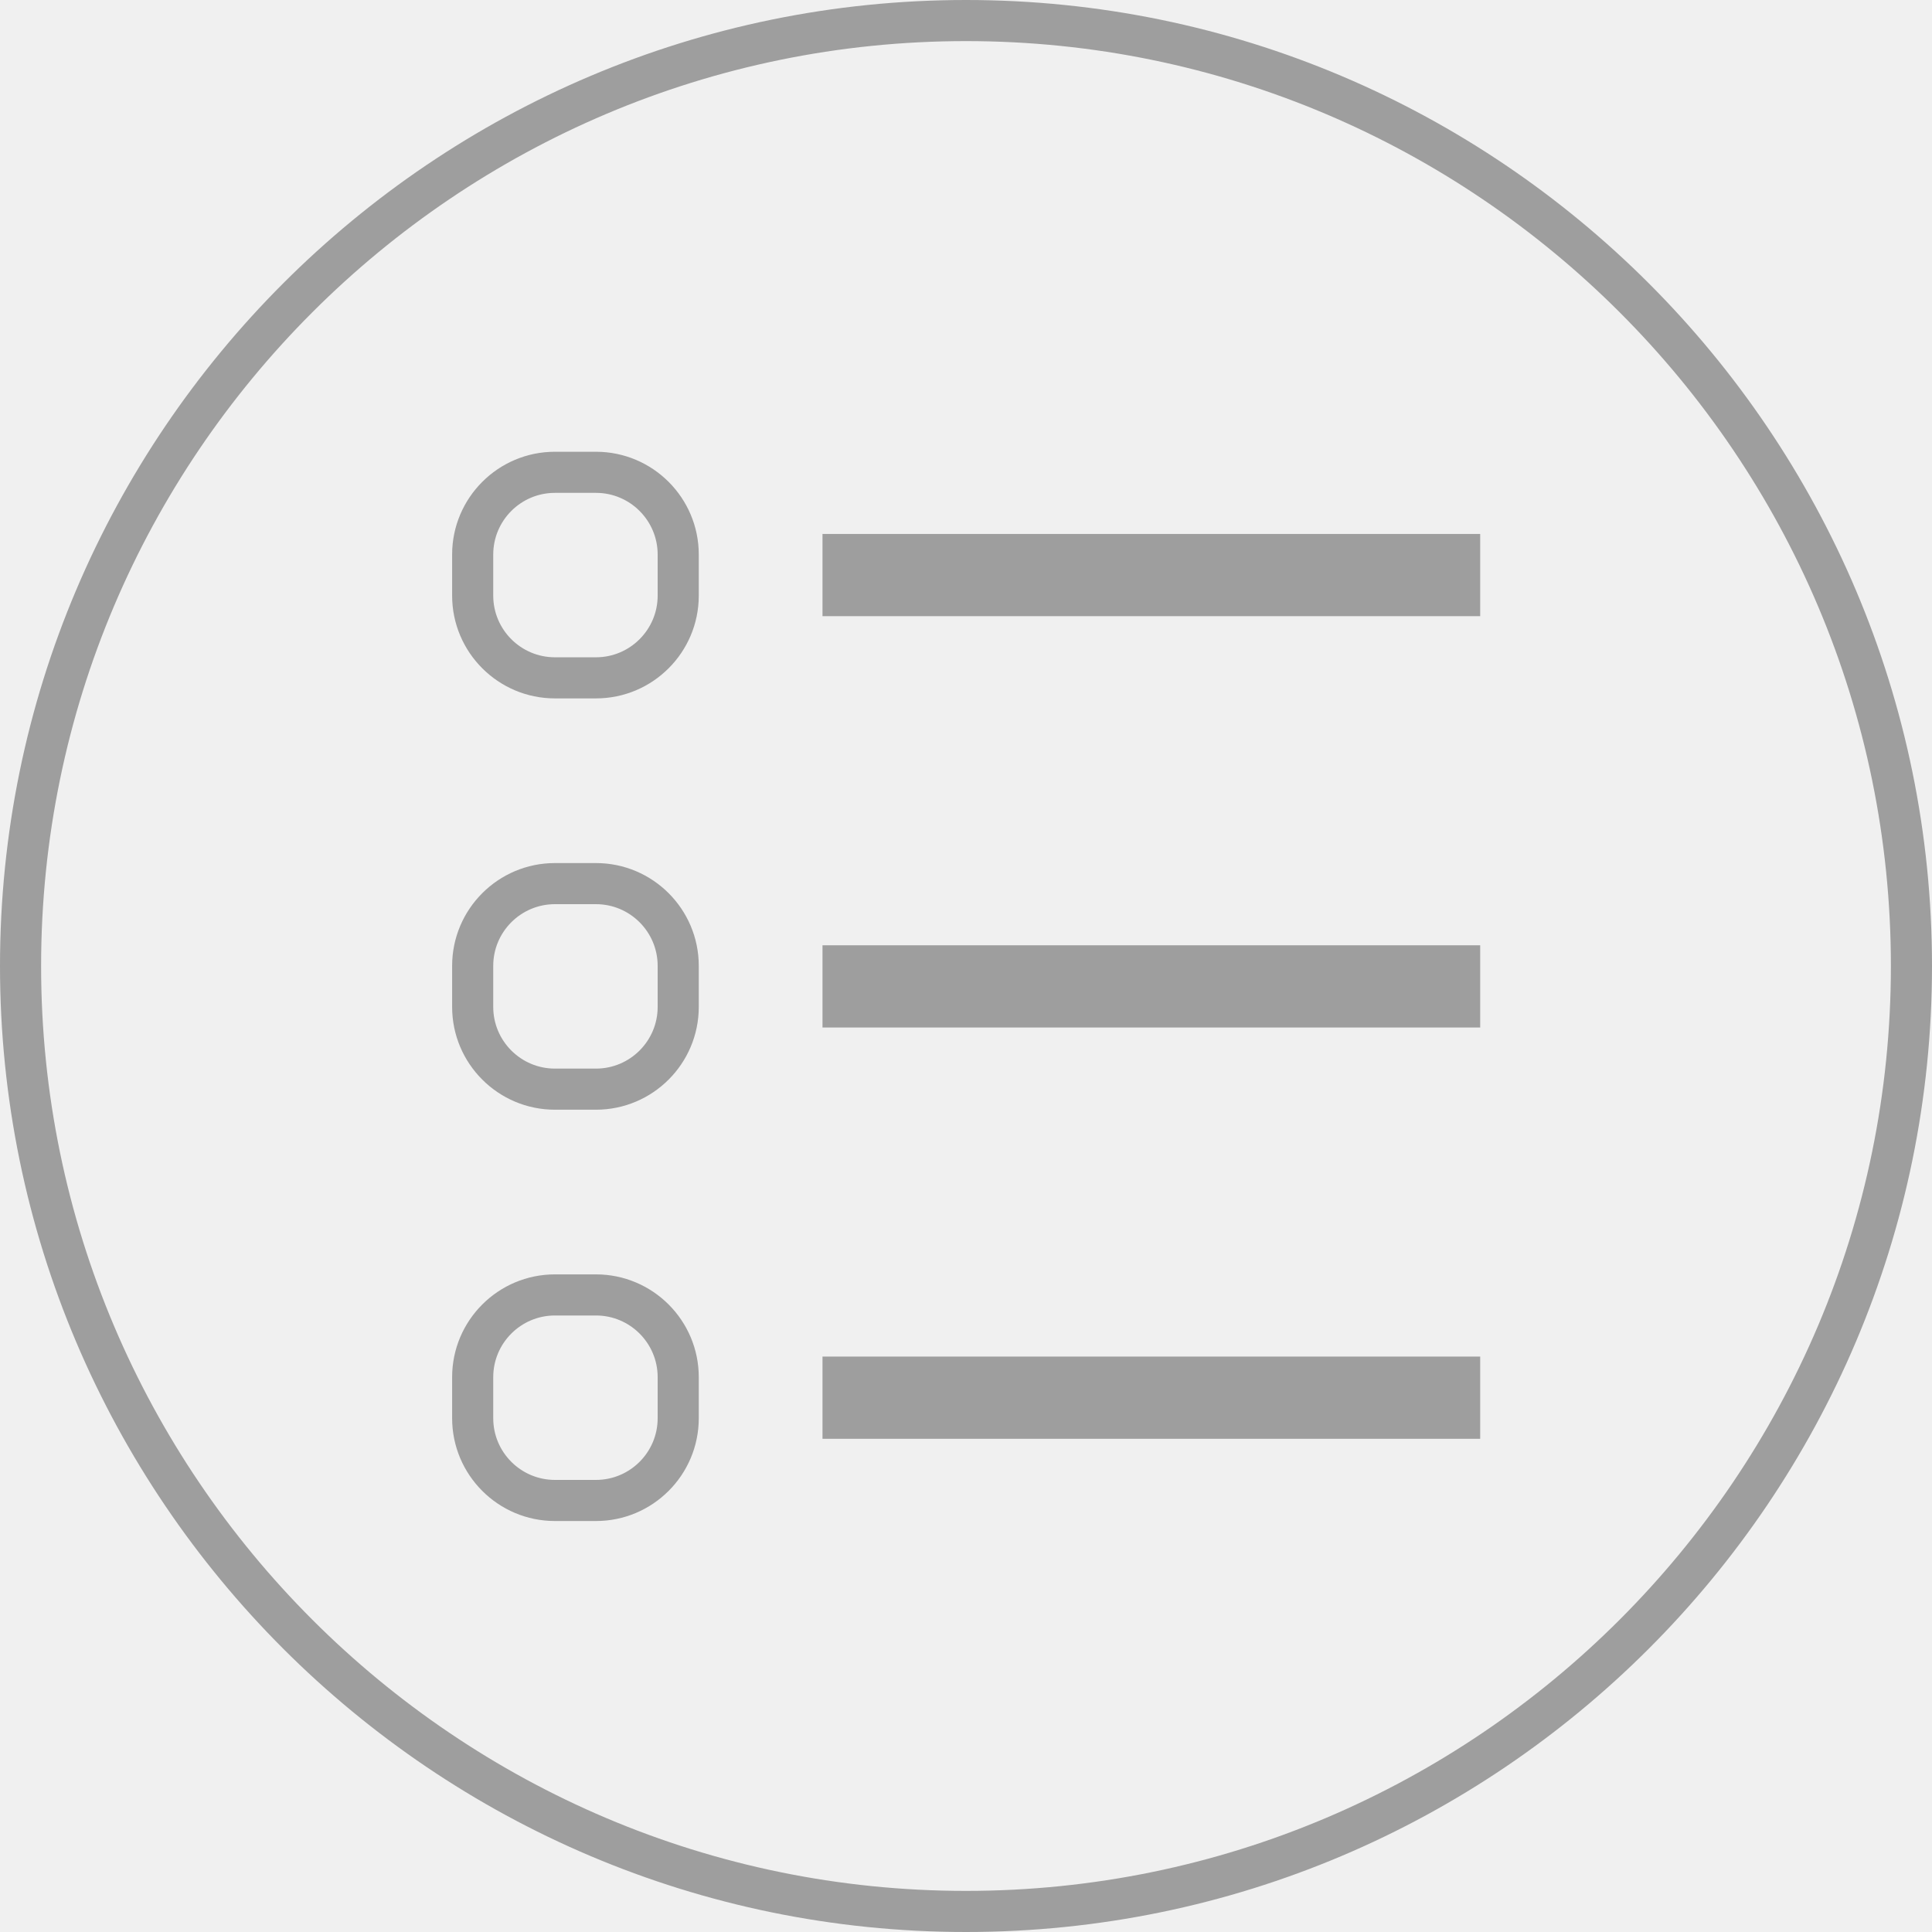
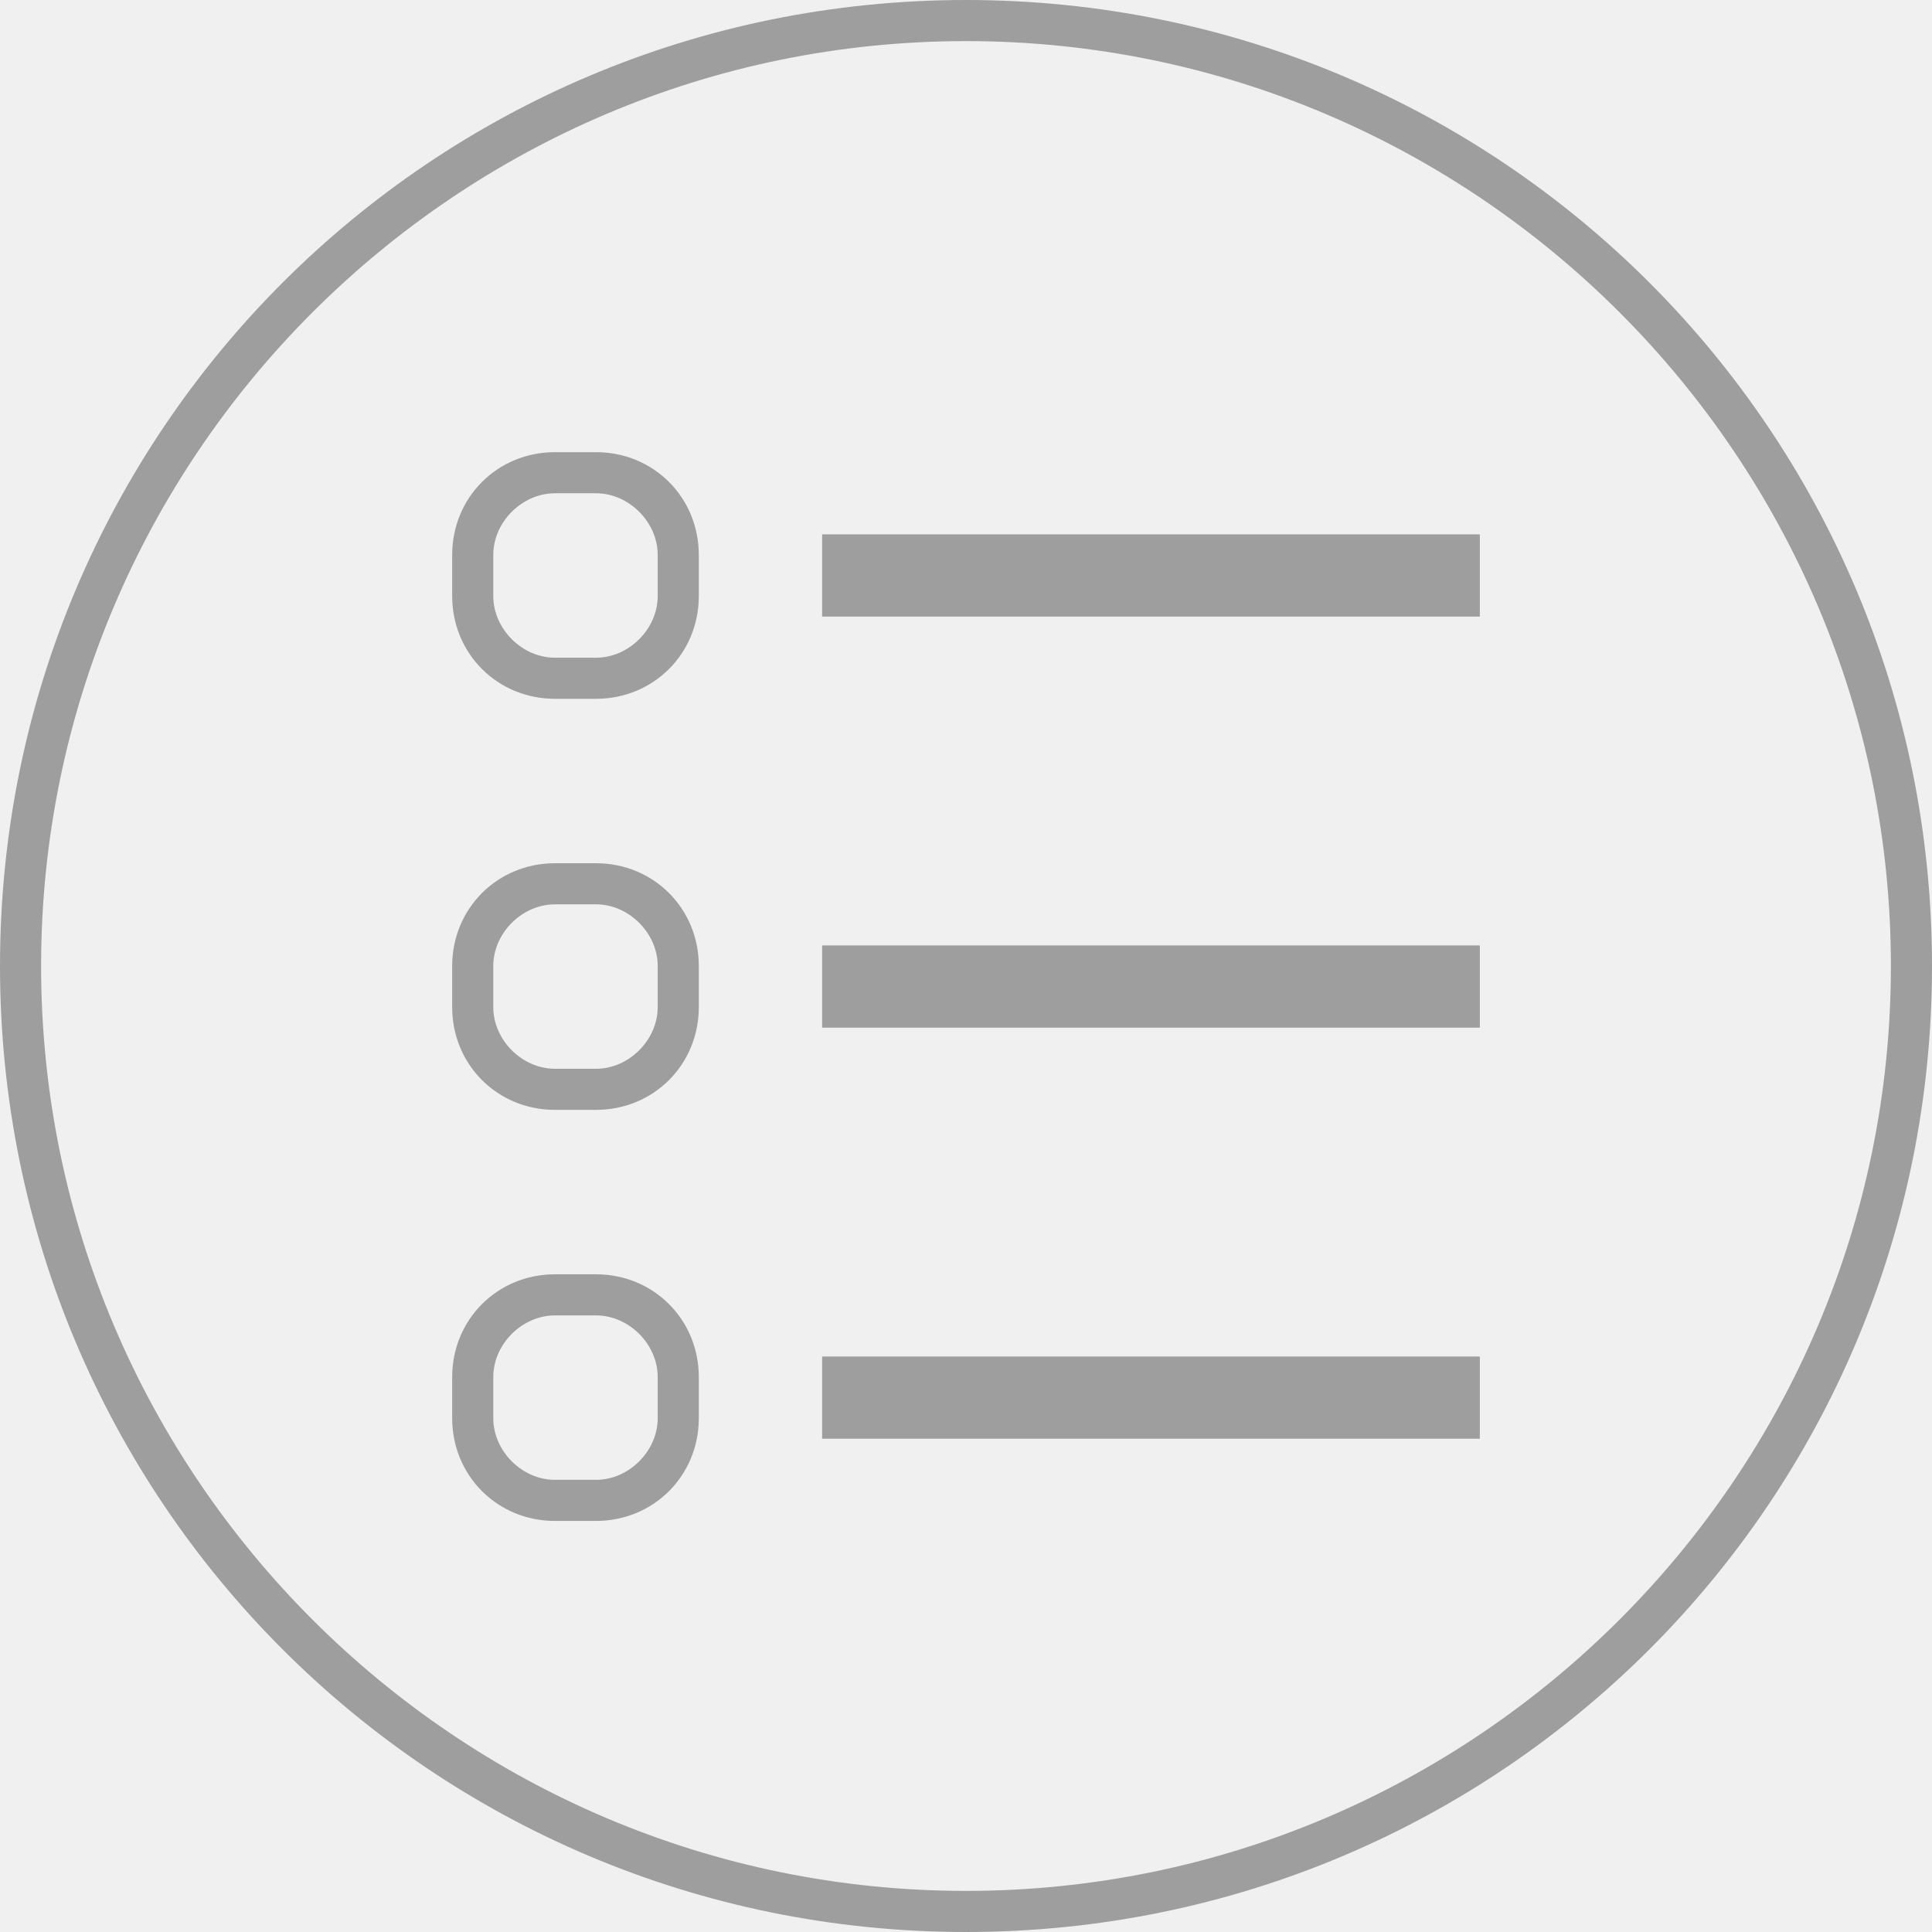
- <svg xmlns="http://www.w3.org/2000/svg" preserveAspectRatio="xMidYMid" width="47" height="47" viewBox="0 0 47 47">
+ <svg xmlns="http://www.w3.org/2000/svg" version="1.1" x="0px" y="0px" width="47px" height="47px" viewBox="0 0 47 47" style="enable-background:new 0 0 47 47;" xml:space="preserve">
+   <style type="text/css">
+ 	.st0{fill:#9E9E9E;}
+ </style>
  <defs>
-     <style>
-       .cls-1, .cls-2 {
-         font-size: 43.207px;
-       }
- 
-       .cls-14, .cls-2, .cls-20, .cls-24, .cls-26, .cls-27, .cls-4, .cls-7 {
-         text-anchor: middle;
-       }
- 
-       .cls-2 {
-         font-family: "Roboto-Thin";
-       }
- 
-       .cls-3, .cls-4 {
-         font-size: 30px;
-       }
- 
-       .cls-20, .cls-4 {
-         fill: #1c1c1c;
-       }
- 
-       .cls-14, .cls-18, .cls-20, .cls-24, .cls-26, .cls-27, .cls-4 {
-         font-family: "Roboto-Light";
-       }
- 
-       .cls-5 {
-         fill: #9e9e9e;
-       }
- 
-       .cls-10, .cls-11, .cls-12, .cls-15, .cls-16, .cls-19, .cls-5, .cls-8, .cls-9 {
-         fill-rule: evenodd;
-       }
- 
-       .cls-6, .cls-7 {
-         font-size: 24px;
-       }
- 
-       .cls-23, .cls-7 {
-         fill: #c8c8c8;
-         font-family: "Roboto";
-       }
- 
-       .cls-12, .cls-21, .cls-8 {
-         fill: #d9d9d9;
-       }
- 
-       .cls-21, .cls-8, .cls-9 {
-         stroke: #e5e5e5;
-       }
- 
-       .cls-15, .cls-19, .cls-21, .cls-8, .cls-9 {
-         stroke-linejoin: round;
-         stroke-width: 1px;
-       }
- 
-       .cls-21, .cls-8 {
-         fill-opacity: 0;
-       }
- 
-       .cls-11, .cls-15, .cls-16, .cls-24, .cls-9 {
-         fill: #fff;
-       }
- 
-       .cls-10, .cls-14 {
-         fill: #435993;
-       }
- 
-       .cls-11 {
-         filter: url(#drop-shadow-1);
-       }
- 
-       .cls-13, .cls-14 {
-         font-size: 20.011px;
-       }
- 
-       .cls-15, .cls-19 {
-         stroke: #435993;
-       }
- 
-       .cls-17, .cls-18, .cls-20, .cls-24 {
-         font-size: 16px;
-       }
- 
-       .cls-19 {
-         fill: #e9efff;
-       }
- 
-       .cls-22, .cls-23 {
-         font-size: 20px;
-       }
- 
-       .cls-25, .cls-26, .cls-27 {
-         font-size: 14px;
-       }
- 
-       .cls-26 {
-         fill: #637ab4;
-       }
- 
-       .cls-26, .cls-27 {
-         text-transform: uppercase;
-       }
- 
-       .cls-27 {
-         fill: #494949;
-       }
-     </style>
-     <filter id="drop-shadow-1" filterUnits="userSpaceOnUse">
-       <feOffset dy="3" in="SourceAlpha" />
-       <feGaussianBlur stdDeviation="2.828" result="dropBlur" />
-       <feFlood flood-opacity="0.2" />
-       <feComposite operator="in" in2="dropBlur" result="dropShadowComp" />
-       <feComposite in="SourceGraphic" result="shadowed" />
-     </filter>
-   </defs>
-   <g>
-     <path d="M21.500,-578.000 C8.542,-578.000 -2.000,-588.542 -2.000,-601.500 C-2.000,-614.458 8.542,-625.000 21.500,-625.000 C34.458,-625.000 45.000,-614.458 45.000,-601.500 C45.000,-588.542 34.458,-578.000 21.500,-578.000 ZM21.500,-624.000 C9.094,-624.000 -1.000,-613.906 -1.000,-601.500 C-1.000,-589.094 9.094,-579.000 21.500,-579.000 C33.906,-579.000 44.000,-589.094 44.000,-601.500 C44.000,-613.906 33.906,-624.000 21.500,-624.000 ZM31.847,-588.688 L31.469,-588.656 L31.469,-588.128 C31.469,-587.502 30.945,-586.997 30.300,-586.997 L11.439,-586.997 L11.348,-586.989 C11.334,-586.989 11.322,-586.997 11.308,-586.997 L11.172,-586.997 C10.527,-586.997 10.003,-587.502 10.003,-588.128 L10.003,-613.849 C10.003,-614.474 10.527,-614.981 11.172,-614.981 L11.308,-614.981 C11.322,-614.981 11.334,-614.989 11.348,-614.989 L31.847,-616.689 C32.479,-616.689 32.994,-616.181 32.994,-615.556 L32.994,-589.821 C32.994,-589.196 32.479,-588.688 31.847,-588.688 ZM11.172,-613.971 C11.093,-613.971 11.026,-613.916 11.026,-613.849 L11.026,-588.128 C11.026,-588.062 11.091,-588.008 11.172,-588.008 L29.800,-588.008 C29.881,-588.008 29.946,-588.062 29.946,-588.128 L29.946,-613.849 C29.946,-613.916 29.879,-613.971 29.800,-613.971 L11.172,-613.971 ZM31.971,-615.556 C31.971,-615.616 31.927,-615.665 31.869,-615.676 L23.898,-614.981 L29.800,-614.981 C30.445,-614.981 30.969,-614.474 30.969,-613.849 L30.969,-589.670 L31.757,-589.695 L31.802,-589.699 L31.847,-589.699 C31.915,-589.699 31.971,-589.754 31.971,-589.821 L31.971,-615.556 ZM25.875,-591.001 L15.136,-591.001 C14.511,-591.001 14.005,-591.536 14.005,-592.200 L14.005,-592.800 C14.005,-593.462 14.511,-593.999 15.136,-593.999 L25.875,-593.999 C26.500,-593.999 27.006,-593.462 27.006,-592.800 L27.006,-592.200 C27.006,-591.536 26.500,-591.001 25.875,-591.001 ZM26.006,-592.800 C26.006,-592.923 25.930,-592.999 25.875,-592.999 L15.136,-592.999 C15.081,-592.999 15.005,-592.923 15.005,-592.800 L15.005,-592.200 C15.005,-592.086 15.074,-592.001 15.136,-592.001 L25.875,-592.001 C25.936,-592.001 26.006,-592.086 26.006,-592.200 L26.006,-592.800 ZM20.500,-598.000 C16.910,-598.000 14.000,-600.910 14.000,-604.500 C14.000,-608.090 16.910,-611.000 20.500,-611.000 C24.090,-611.000 27.000,-608.090 27.000,-604.500 C27.000,-600.910 24.090,-598.000 20.500,-598.000 ZM20.500,-610.000 C17.462,-610.000 15.000,-607.538 15.000,-604.500 C15.000,-601.462 17.462,-599.000 20.500,-599.000 C23.538,-599.000 26.000,-601.462 26.000,-604.500 C26.000,-607.538 23.538,-610.000 20.500,-610.000 Z" class="cls-5" />
-   </g>
-   <g>
+ </defs>
+   <g id="Shape_7_2_">
    <g>
-       <g>
-         <path d="M-359.001,189.013 L-345.007,189.013 C-343.351,189.013 -342.009,190.355 -342.009,192.011 L-342.009,206.003 C-342.009,207.659 -343.351,209.001 -345.007,209.001 L-359.001,209.001 C-360.657,209.001 -362.000,207.659 -362.000,206.003 L-362.000,192.011 C-362.000,190.355 -360.657,189.013 -359.001,189.013 Z" class="cls-15" />
-         <path d="M-359.001,223.993 L-345.007,223.993 C-343.351,223.993 -342.009,225.337 -342.009,226.996 L-342.009,241.010 C-342.009,242.668 -343.351,244.013 -345.007,244.013 L-359.001,244.013 C-360.657,244.013 -362.000,242.668 -362.000,241.010 L-362.000,226.996 C-362.000,225.337 -360.657,223.993 -359.001,223.993 Z" class="cls-15" />
-         <path d="M-359.001,153.908 L-345.007,153.908 C-343.351,153.908 -342.009,155.250 -342.009,156.906 L-342.009,170.898 C-342.009,172.554 -343.351,173.896 -345.007,173.896 L-359.001,173.896 C-360.657,173.896 -362.000,172.554 -362.000,170.898 L-362.000,156.906 C-362.000,155.250 -360.657,153.908 -359.001,153.908 Z" class="cls-15" />
-         <g>
-           <path d="M-359.001,154.001 L-345.007,154.001 C-343.351,154.001 -342.009,155.344 -342.009,157.000 L-342.009,170.992 C-342.009,172.648 -343.351,173.990 -345.007,173.990 L-359.001,173.990 C-360.657,173.990 -362.000,172.648 -362.000,170.992 L-362.000,157.000 C-362.000,155.344 -360.657,154.001 -359.001,154.001 Z" class="cls-10" />
-           <path d="M-345.293,161.707 L-352.293,168.707 L-352.500,168.500 L-352.707,168.707 L-357.707,163.707 L-356.293,162.293 L-352.500,166.086 L-346.707,160.293 L-345.293,161.707 Z" class="cls-16" />
-         </g>
-       </g>
-       <path d="M23.500,47.000 C10.542,47.000 -0.000,36.458 -0.000,23.500 C-0.000,10.542 10.542,-0.000 23.500,-0.000 C36.458,-0.000 47.000,10.542 47.000,23.500 C47.000,36.458 36.458,47.000 23.500,47.000 ZM23.500,1.000 C11.094,1.000 1.000,11.094 1.000,23.500 C1.000,35.906 11.094,46.000 23.500,46.000 C35.906,46.000 46.000,35.906 46.000,23.500 C46.000,11.094 35.906,1.000 23.500,1.000 ZM20.009,33.002 L36.009,33.002 L36.009,35.002 L20.009,35.002 L20.009,33.002 ZM20.009,22.996 L36.009,22.996 L36.009,24.996 L20.009,24.996 L20.009,22.996 ZM20.009,12.990 L36.009,12.990 L36.009,14.990 L20.009,14.990 L20.009,12.990 ZM14.499,37.002 L13.499,37.002 C12.120,37.002 10.999,35.881 10.999,34.502 L10.999,33.502 C10.999,32.123 12.120,31.002 13.499,31.002 L14.499,31.002 C15.878,31.002 16.999,32.123 16.999,33.502 L16.999,34.502 C16.999,35.881 15.878,37.002 14.499,37.002 ZM15.999,33.502 C15.999,32.675 15.326,32.002 14.499,32.002 L13.499,32.002 C12.672,32.002 11.999,32.675 11.999,33.502 L11.999,34.502 C11.999,35.329 12.672,36.002 13.499,36.002 L14.499,36.002 C15.326,36.002 15.999,35.329 15.999,34.502 L15.999,33.502 ZM14.499,26.996 L13.499,26.996 C12.120,26.996 10.999,25.875 10.999,24.496 L10.999,23.496 C10.999,22.117 12.120,20.996 13.499,20.996 L14.499,20.996 C15.878,20.996 16.999,22.117 16.999,23.496 L16.999,24.496 C16.999,25.875 15.878,26.996 14.499,26.996 ZM15.999,23.496 C15.999,22.669 15.326,21.996 14.499,21.996 L13.499,21.996 C12.672,21.996 11.999,22.669 11.999,23.496 L11.999,24.496 C11.999,25.323 12.672,25.996 13.499,25.996 L14.499,25.996 C15.326,25.996 15.999,25.323 15.999,24.496 L15.999,23.496 ZM14.499,16.990 L13.499,16.990 C12.120,16.990 10.999,15.869 10.999,14.490 L10.999,13.490 C10.999,12.111 12.120,10.990 13.499,10.990 L14.499,10.990 C15.878,10.990 16.999,12.111 16.999,13.490 L16.999,14.490 C16.999,15.869 15.878,16.990 14.499,16.990 ZM15.999,13.490 C15.999,12.663 15.326,11.990 14.499,11.990 L13.499,11.990 C12.672,11.990 11.999,12.663 11.999,13.490 L11.999,14.490 C11.999,15.317 12.672,15.990 13.499,15.990 L14.499,15.990 C15.326,15.990 15.999,15.317 15.999,14.490 L15.999,13.490 Z" class="cls-5" />
+       <path class="st0" d="M14.5,11h-1c-1.4,0-2.5,1.1-2.5,2.5v1c0,1.4,1.1,2.5,2.5,2.5h1c1.4,0,2.5-1.1,2.5-2.5v-1    C17,12.1,15.9,11,14.5,11z M16,14.5c0,0.8-0.7,1.5-1.5,1.5h-1c-0.8,0-1.5-0.7-1.5-1.5v-1c0-0.8,0.7-1.5,1.5-1.5h1    c0.8,0,1.5,0.7,1.5,1.5V14.5z M20,15h16v-2H20V15z M14.5,21h-1c-1.4,0-2.5,1.1-2.5,2.5v1c0,1.4,1.1,2.5,2.5,2.5h1    c1.4,0,2.5-1.1,2.5-2.5v-1C17,22.1,15.9,21,14.5,21z M16,24.5c0,0.8-0.7,1.5-1.5,1.5h-1c-0.8,0-1.5-0.7-1.5-1.5v-1    c0-0.8,0.7-1.5,1.5-1.5h1c0.8,0,1.5,0.7,1.5,1.5V24.5z M20,25h16v-2H20V25z M14.5,31h-1c-1.4,0-2.5,1.1-2.5,2.5v1    c0,1.4,1.1,2.5,2.5,2.5h1c1.4,0,2.5-1.1,2.5-2.5v-1C17,32.1,15.9,31,14.5,31z M16,34.5c0,0.8-0.7,1.5-1.5,1.5h-1    c-0.8,0-1.5-0.7-1.5-1.5v-1c0-0.8,0.7-1.5,1.5-1.5h1c0.8,0,1.5,0.7,1.5,1.5V34.5z M20,35h16v-2H20V35z M23.5,0    C10.5,0,0,10.5,0,23.5S10.5,47,23.5,47C36.5,47,47,36.5,47,23.5S36.5,0,23.5,0z M23.5,46C11.1,46,1,35.9,1,23.5    C1,11.1,11.1,1,23.5,1C35.9,1,46,11.1,46,23.5C46,35.9,35.9,46,23.5,46z" />
    </g>
  </g>
</svg>
